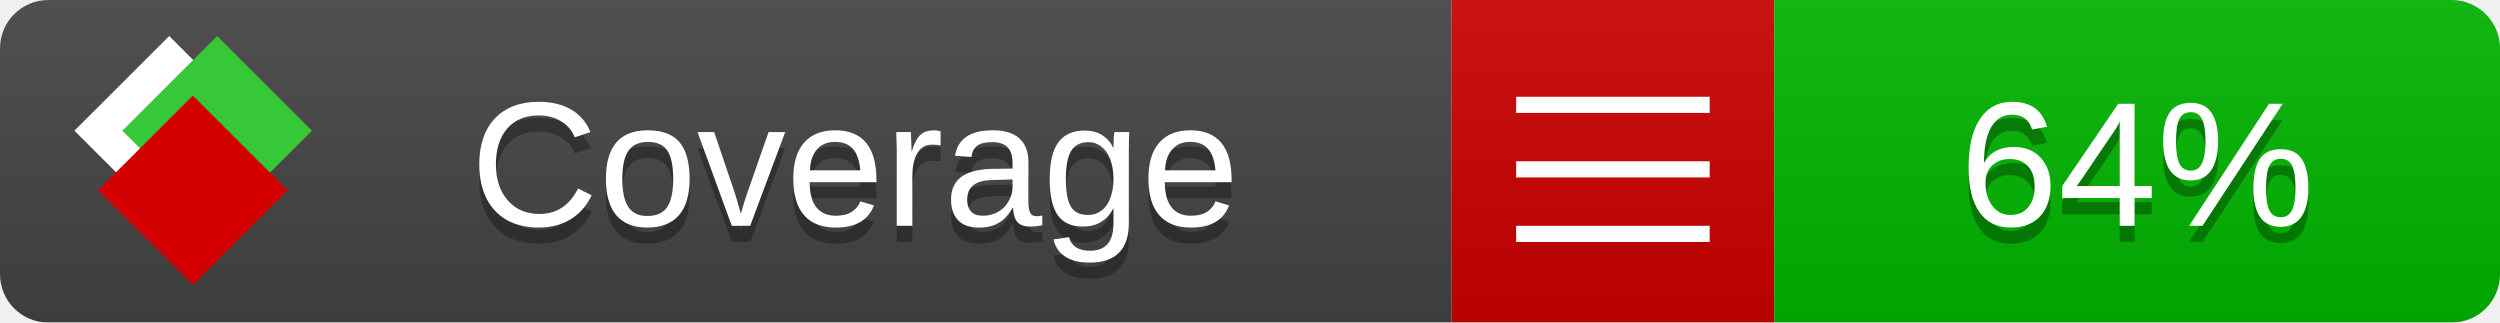
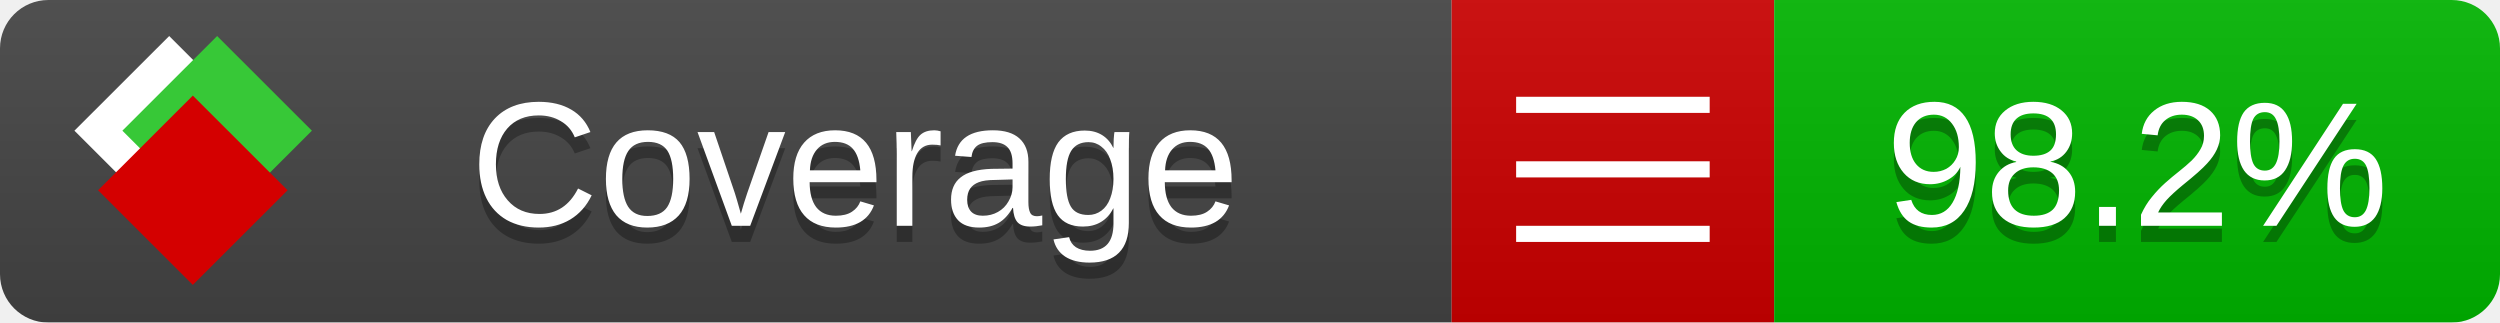
<svg xmlns="http://www.w3.org/2000/svg" xmlns:xlink="http://www.w3.org/1999/xlink" width="155" height="20">
  <style type="text/css">
          
            @keyframes fade1 {
                0% { visibility: visible; opacity: 1; }
               27% { visibility: visible; opacity: 1; }
               33% { visibility: hidden; opacity: 0; }
               60% { visibility: hidden; opacity: 0; }
               66% { visibility: hidden; opacity: 0; }
               93% { visibility: hidden; opacity: 0; }
              100% { visibility: visible; opacity: 1; }
            }
            @keyframes fade2 {
                0% { visibility: hidden; opacity: 0; }
               27% { visibility: hidden; opacity: 0; }
               33% { visibility: visible; opacity: 1; }
               60% { visibility: visible; opacity: 1; }
               66% { visibility: hidden; opacity: 0; }
               93% { visibility: hidden; opacity: 0; }
              100% { visibility: hidden; opacity: 0; }
            }
            @keyframes fade3 {
                0% { visibility: hidden; opacity: 0; }
               27% { visibility: hidden; opacity: 0; }
               33% { visibility: hidden; opacity: 0; }
               60% { visibility: hidden; opacity: 0; }
               66% { visibility: visible; opacity: 1; }
               93% { visibility: visible; opacity: 1; }
              100% { visibility: hidden; opacity: 0; }
            }
            .linecoverage {
                animation-duration: 15s;
                animation-name: fade1;
                animation-iteration-count: infinite;
            }
            .branchcoverage {
                animation-duration: 15s;
                animation-name: fade2;
                animation-iteration-count: infinite;
            }
            .methodcoverage {
                animation-duration: 15s;
                animation-name: fade3;
                animation-iteration-count: infinite;
            }
          
    </style>
  <defs>
    <linearGradient id="gradient" x2="0" y2="100%">
      <stop offset="0" stop-color="#bbb" stop-opacity=".1" />
      <stop offset="1" stop-opacity=".1" />
    </linearGradient>
    <linearGradient id="c">
      <stop offset="0" stop-color="#d40000" />
      <stop offset="1" stop-color="#ff2a2a" />
    </linearGradient>
    <linearGradient id="a">
      <stop offset="0" stop-color="#e0e0de" />
      <stop offset="1" stop-color="#fff" />
    </linearGradient>
    <linearGradient id="b">
      <stop offset="0" stop-color="#37c837" />
      <stop offset="1" stop-color="#217821" />
    </linearGradient>
    <linearGradient xlink:href="#a" id="e" x1="106.44" x2="69.96" y1="-11.96" y2="-46.84" gradientTransform="matrix(-.8426 -.00045 -.00045 -.8426 -94.27 -75.82)" gradientUnits="userSpaceOnUse" />
    <linearGradient xlink:href="#b" id="f" x1="56.19" x2="77.97" y1="-23.45" y2="10.62" gradientTransform="matrix(.8426 .00045 .00045 .8426 94.27 75.82)" gradientUnits="userSpaceOnUse" />
    <linearGradient xlink:href="#c" id="g" x1="79.98" x2="132.9" y1="10.79" y2="10.79" gradientTransform="matrix(.8426 .00045 .00045 .8426 94.27 75.82)" gradientUnits="userSpaceOnUse" />
    <mask id="mask">
      <rect width="155" height="20" rx="3" fill="#fff" />
    </mask>
    <g id="icon" transform="matrix(.04486 0 0 .04481 -.48 -.63)">
      <rect width="52.92" height="52.92" x="-109.72" y="-27.13" fill="url(#e)" transform="rotate(-135)" />
      <rect width="52.92" height="52.92" x="70.19" y="-39.18" fill="url(#f)" transform="rotate(45)" />
      <rect width="52.92" height="52.92" x="80.05" y="-15.74" fill="url(#g)" transform="rotate(45)" />
    </g>
  </defs>
  <g mask="url(#mask)">
    <rect x="0" y="0" width="90" height="20" fill="#444" />
    <rect x="90" y="0" width="20" height="20" fill="#c00" />
    <rect x="110" y="0" width="45" height="20" fill="#00B600" />
    <rect x="0" y="0" width="155" height="20" fill="url(#gradient)" />
  </g>
  <g>
    <path class="" stroke="#fff" d="M94 6.5 h12 M94 10.5 h12 M94 14.5 h12" />
  </g>
  <g fill="#fff" text-anchor="middle" font-family="Verdana,Arial,Geneva,sans-serif" font-size="11">
    <a xlink:href="https://github.com/danielpalme/ReportGenerator" target="_top">
      <use xlink:href="#icon" transform="translate(3,1) scale(3.5)" />
    </a>
    <text x="53" y="15" fill="#010101" fill-opacity=".3">Coverage</text>
    <text x="53" y="14" fill="#fff">Coverage</text>
-     <text class="" x="132.5" y="15" fill="#010101" fill-opacity=".3">64%</text>
-     <text class="" x="132.5" y="14">64%</text>
+     <text class="" x="132.5" y="15" fill="#010101" fill-opacity=".3">98.2%</text>
+     <text class="" x="132.5" y="14">98.2%</text>
  </g>
  <g>
    <rect class="" x="90" y="0" width="65" height="20" fill-opacity="0" />
  </g>
</svg>
